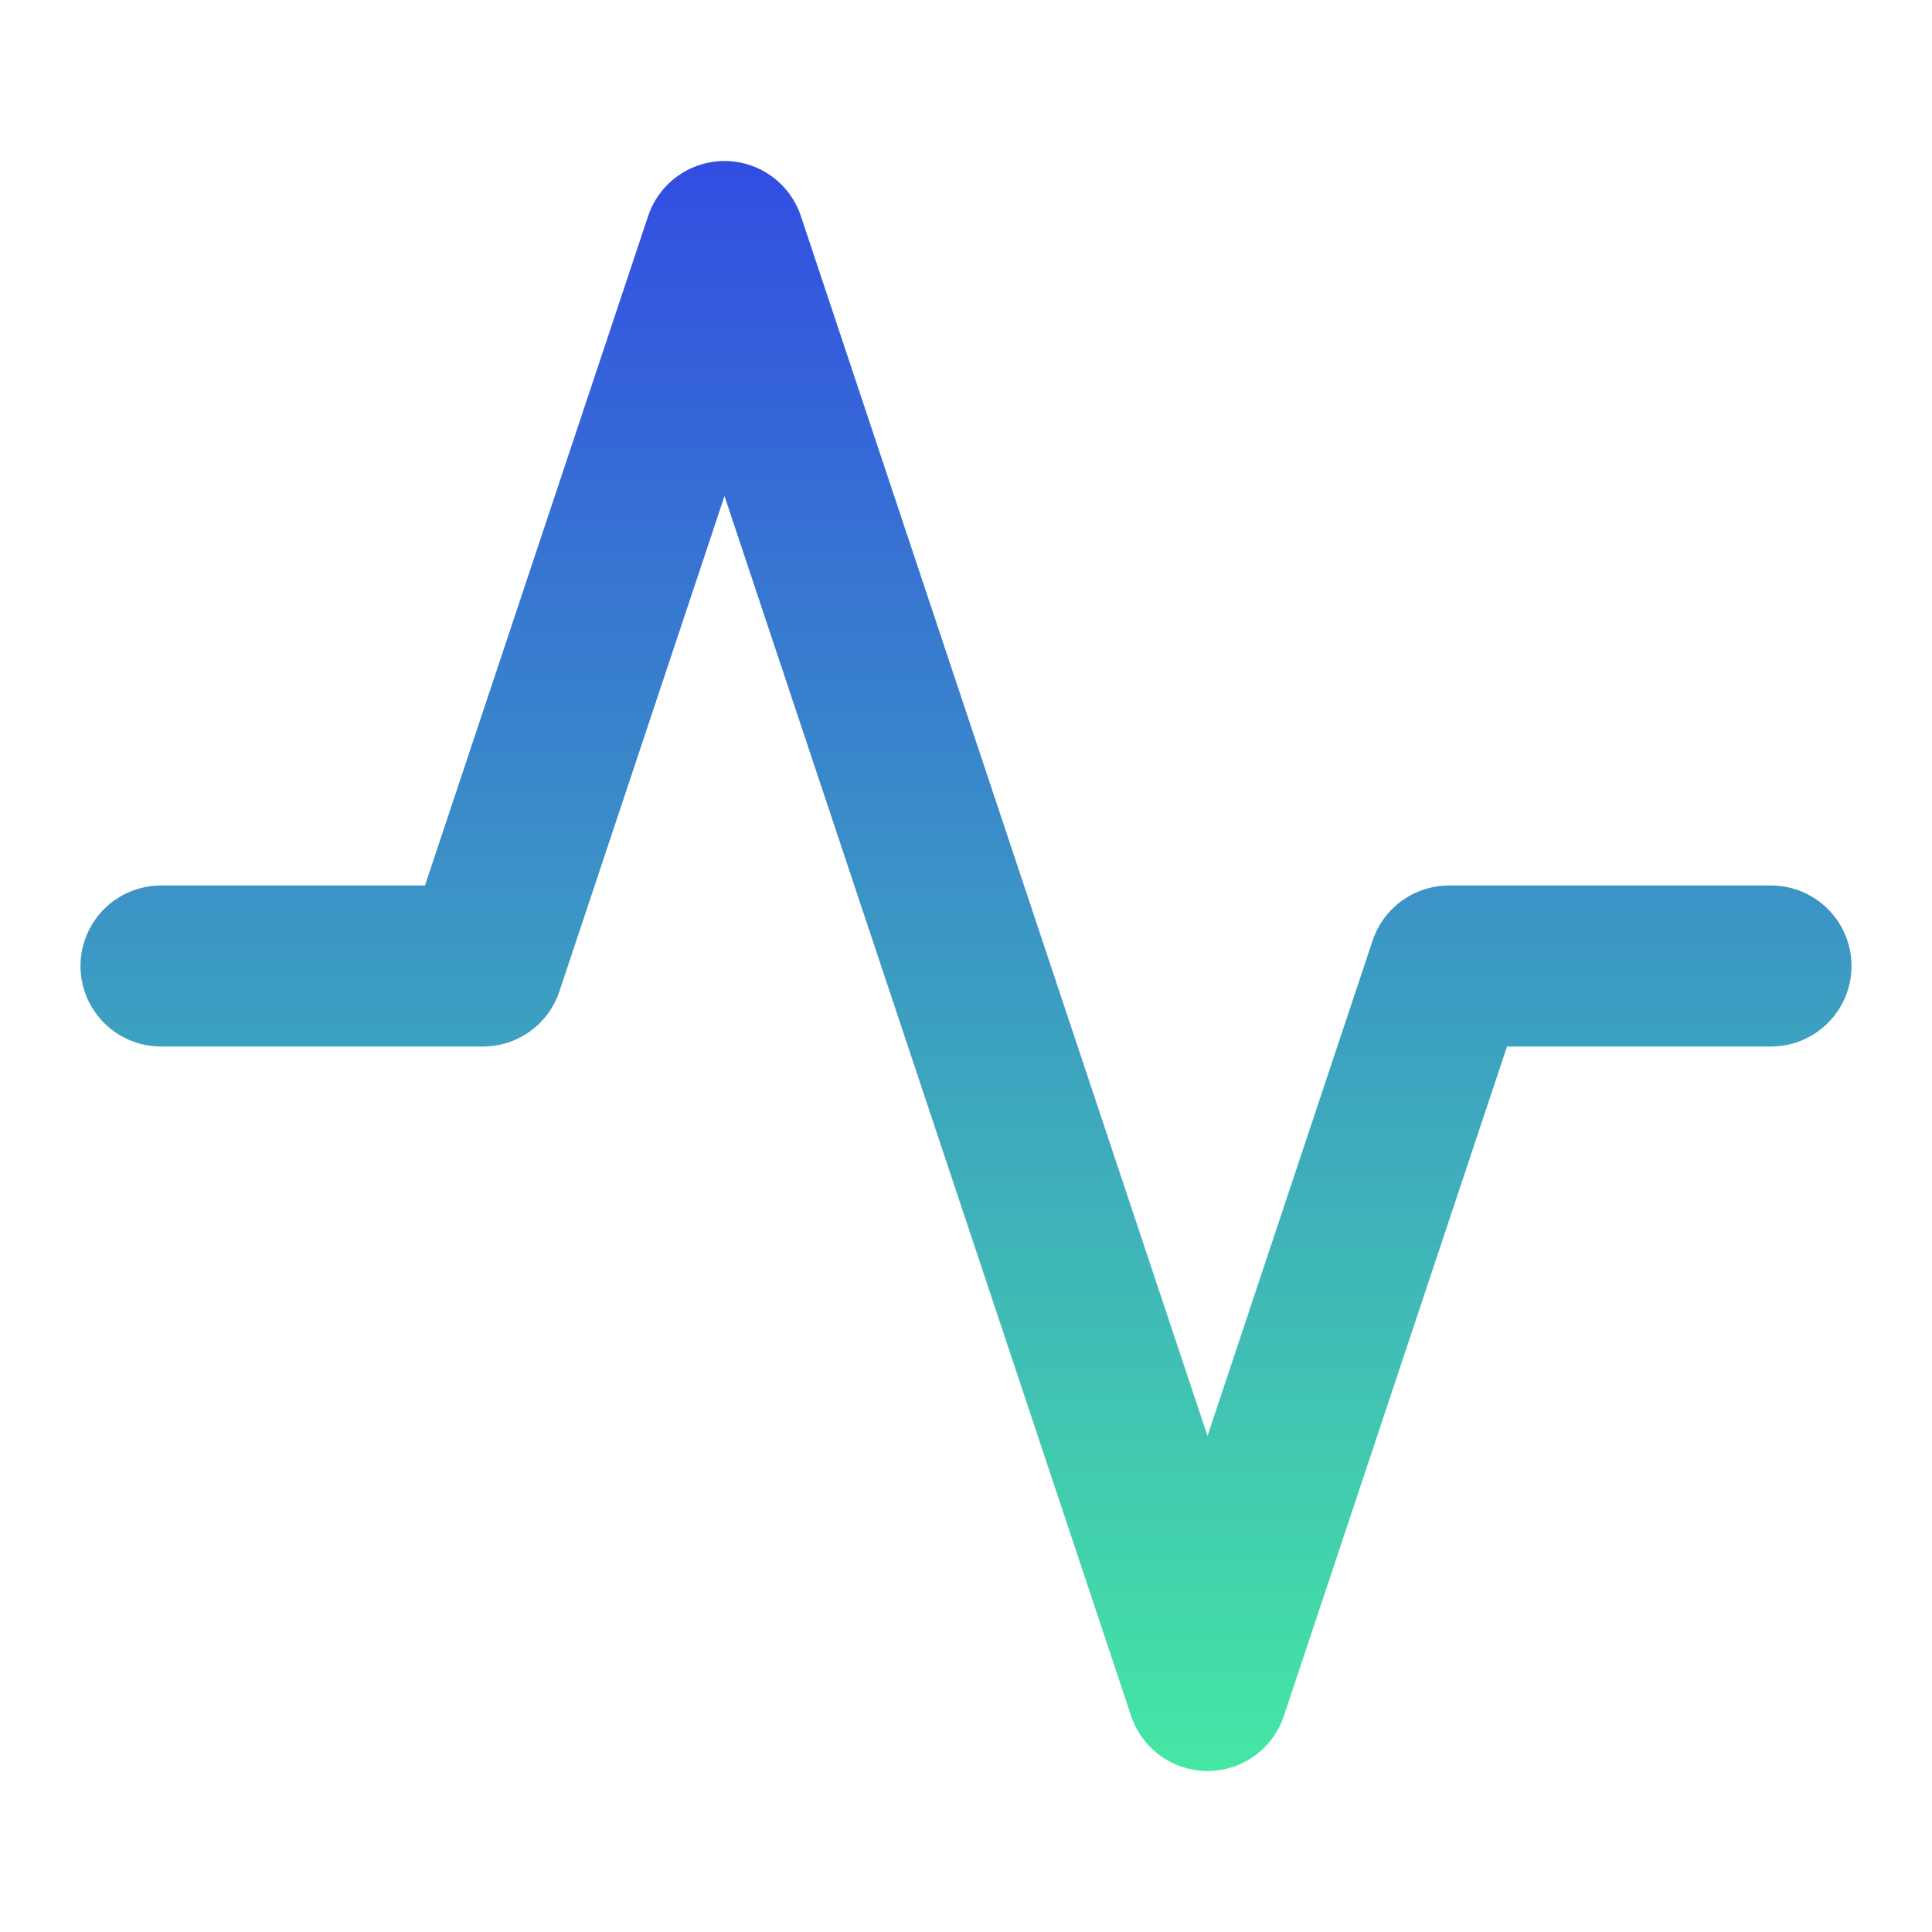
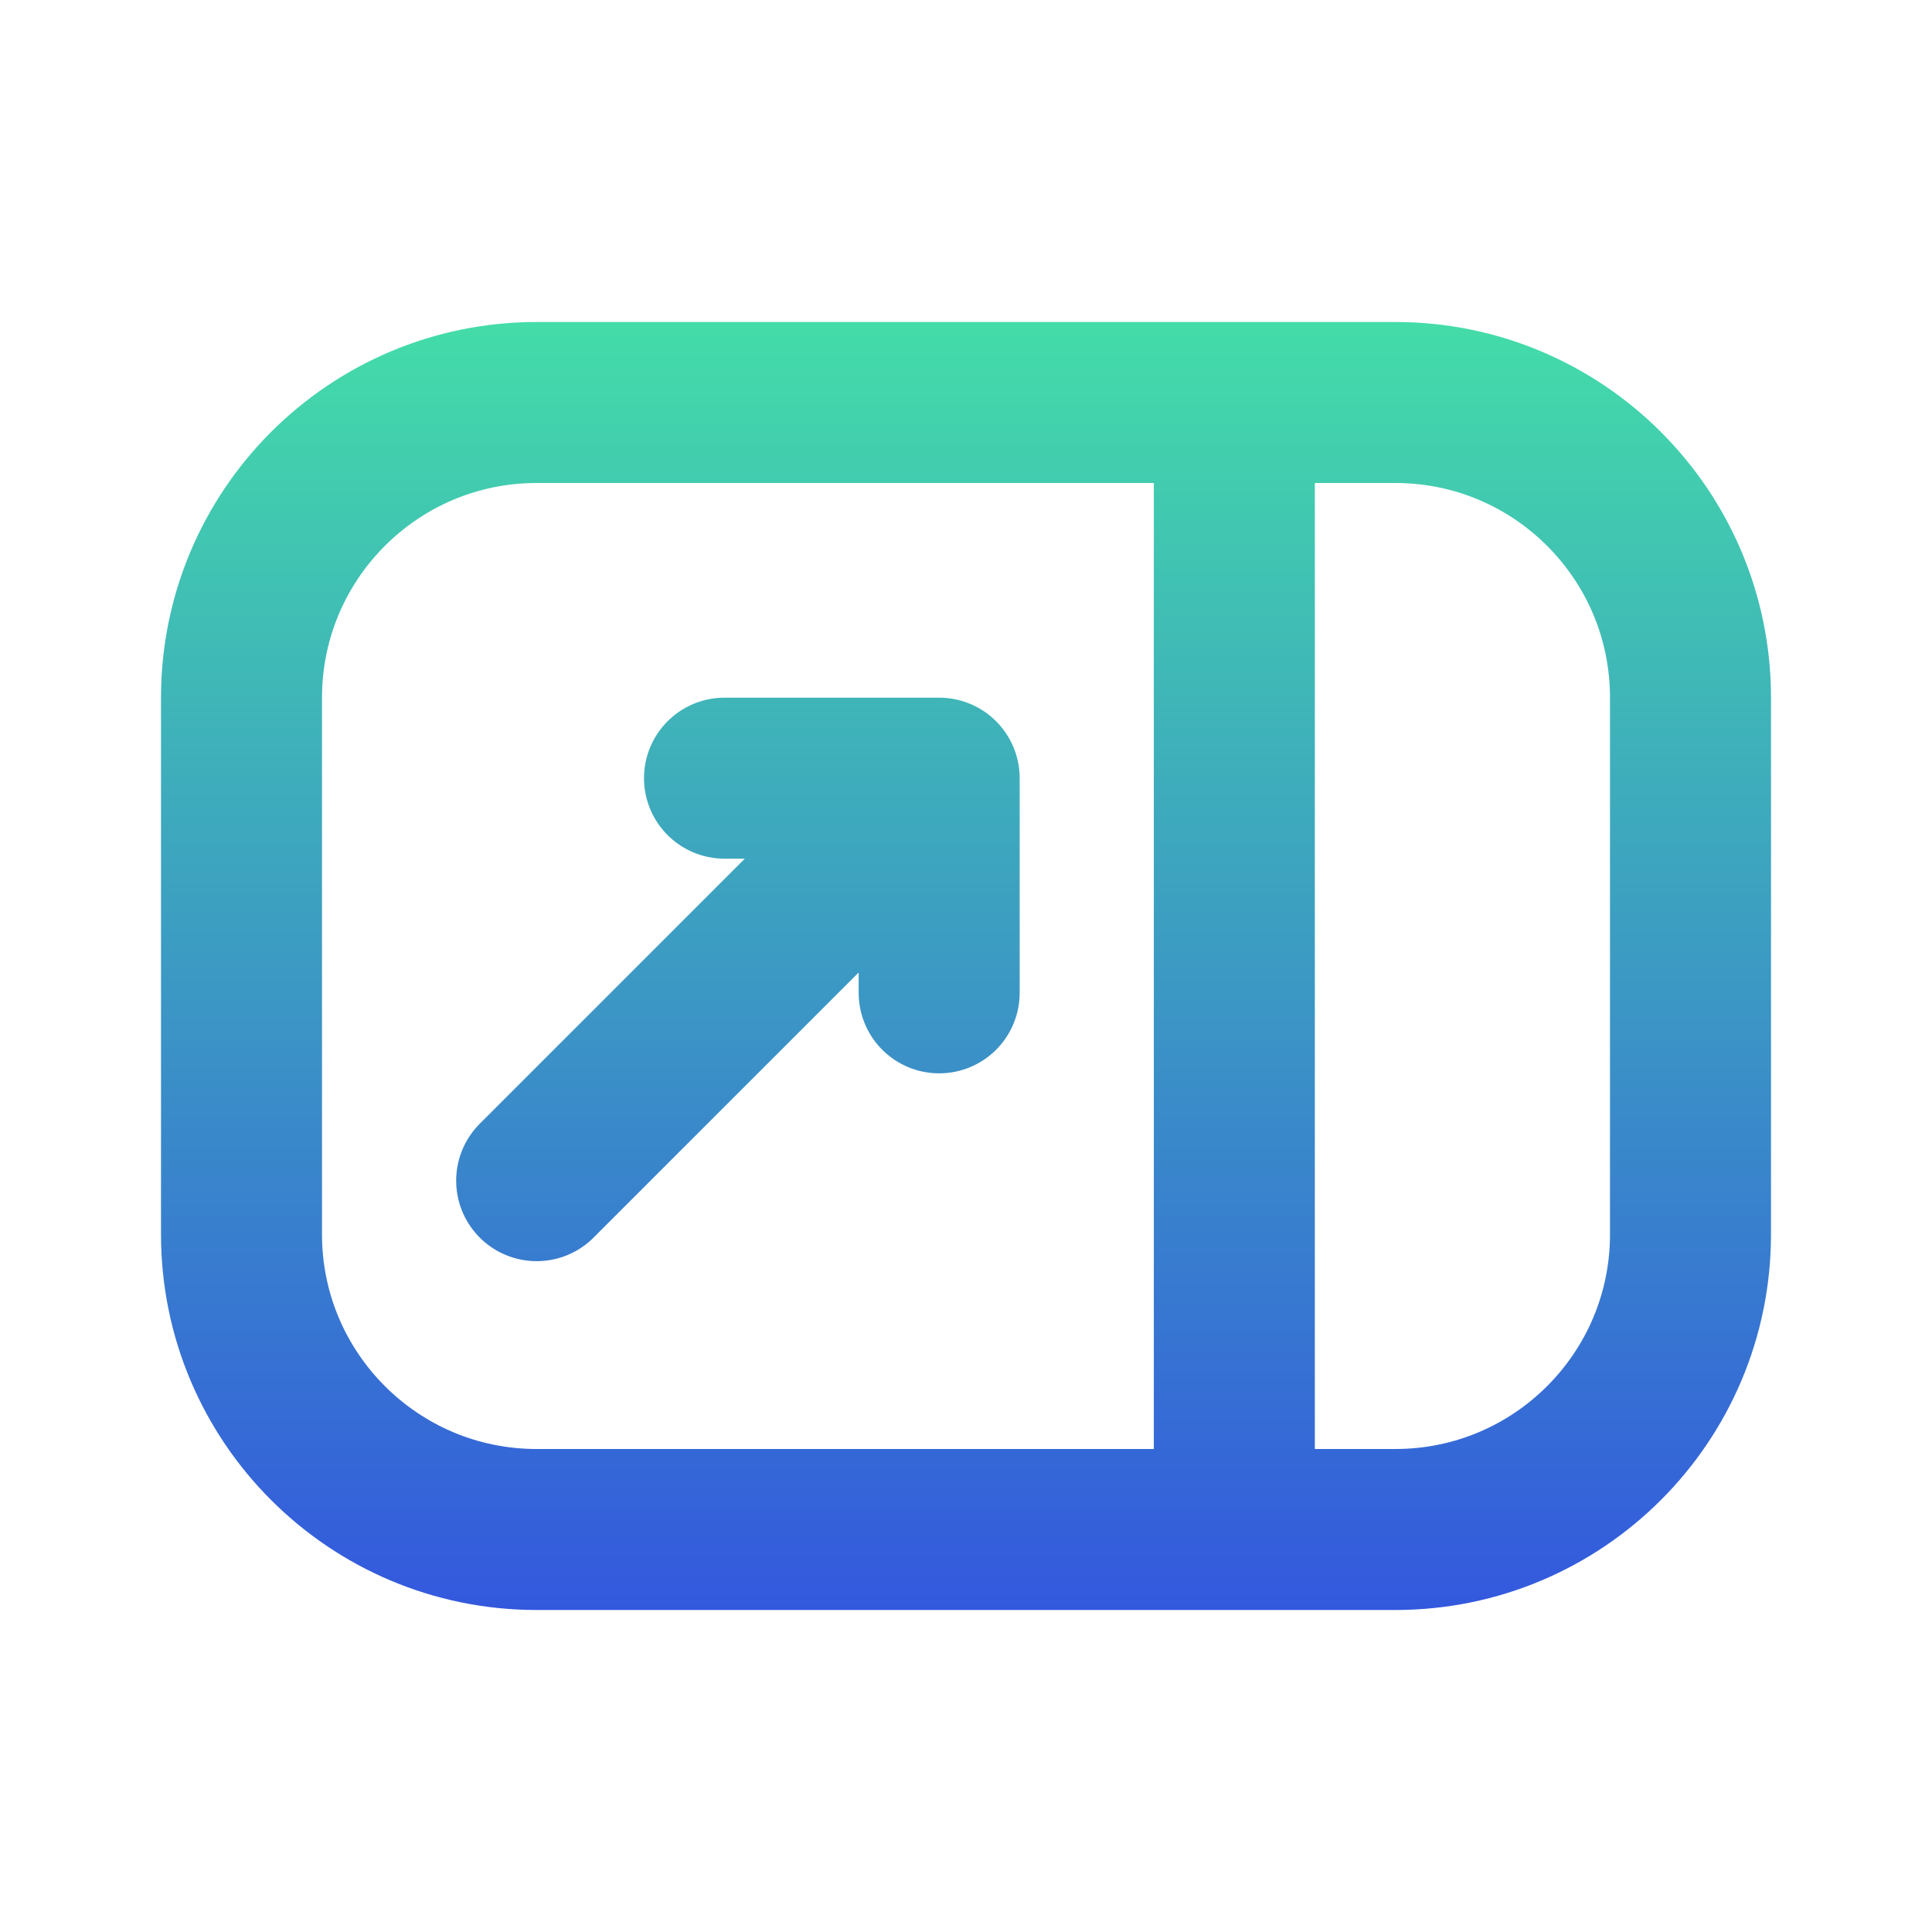
<svg xmlns="http://www.w3.org/2000/svg" width="36" height="36" viewBox="0 0 36 36" fill="none">
  <defs>
-     <linearGradient id="ecg" x1="18" y1="3" x2="18" y2="33" gradientUnits="userSpaceOnUse">
-       <stop offset="0" stop-color="#324DE2" />
-       <stop offset="1" stop-color="#45E7A4" />
+     <linearGradient id="flyout" x1="18" y1="4" x2="18" y2="32" gradientUnits="userSpaceOnUse">
+       <stop offset="0" stop-color="#45E7A4" />
+       <stop offset="1" stop-color="#324DE2" />
    </linearGradient>
  </defs>
-   <polyline points="33 18 27 18 22.5 31.5 13.5 4.5 9 18 3 18" stroke="url(#ecg)" stroke-width="3" stroke-linecap="round" stroke-linejoin="round" />
+   <rect x="4.5" y="7.5" width="27" height="21" rx="5.5" stroke="url(#flyout)" stroke-width="3" />
+   <line x1="23" y1="7.5" x2="23" y2="28.5" stroke="url(#flyout)" stroke-width="3" />
+   <path d="M10 22L17.5 14.5M13.5 14.5H17.5V18.5" stroke="url(#flyout)" stroke-width="3" stroke-linecap="round" stroke-linejoin="round" />
</svg>
